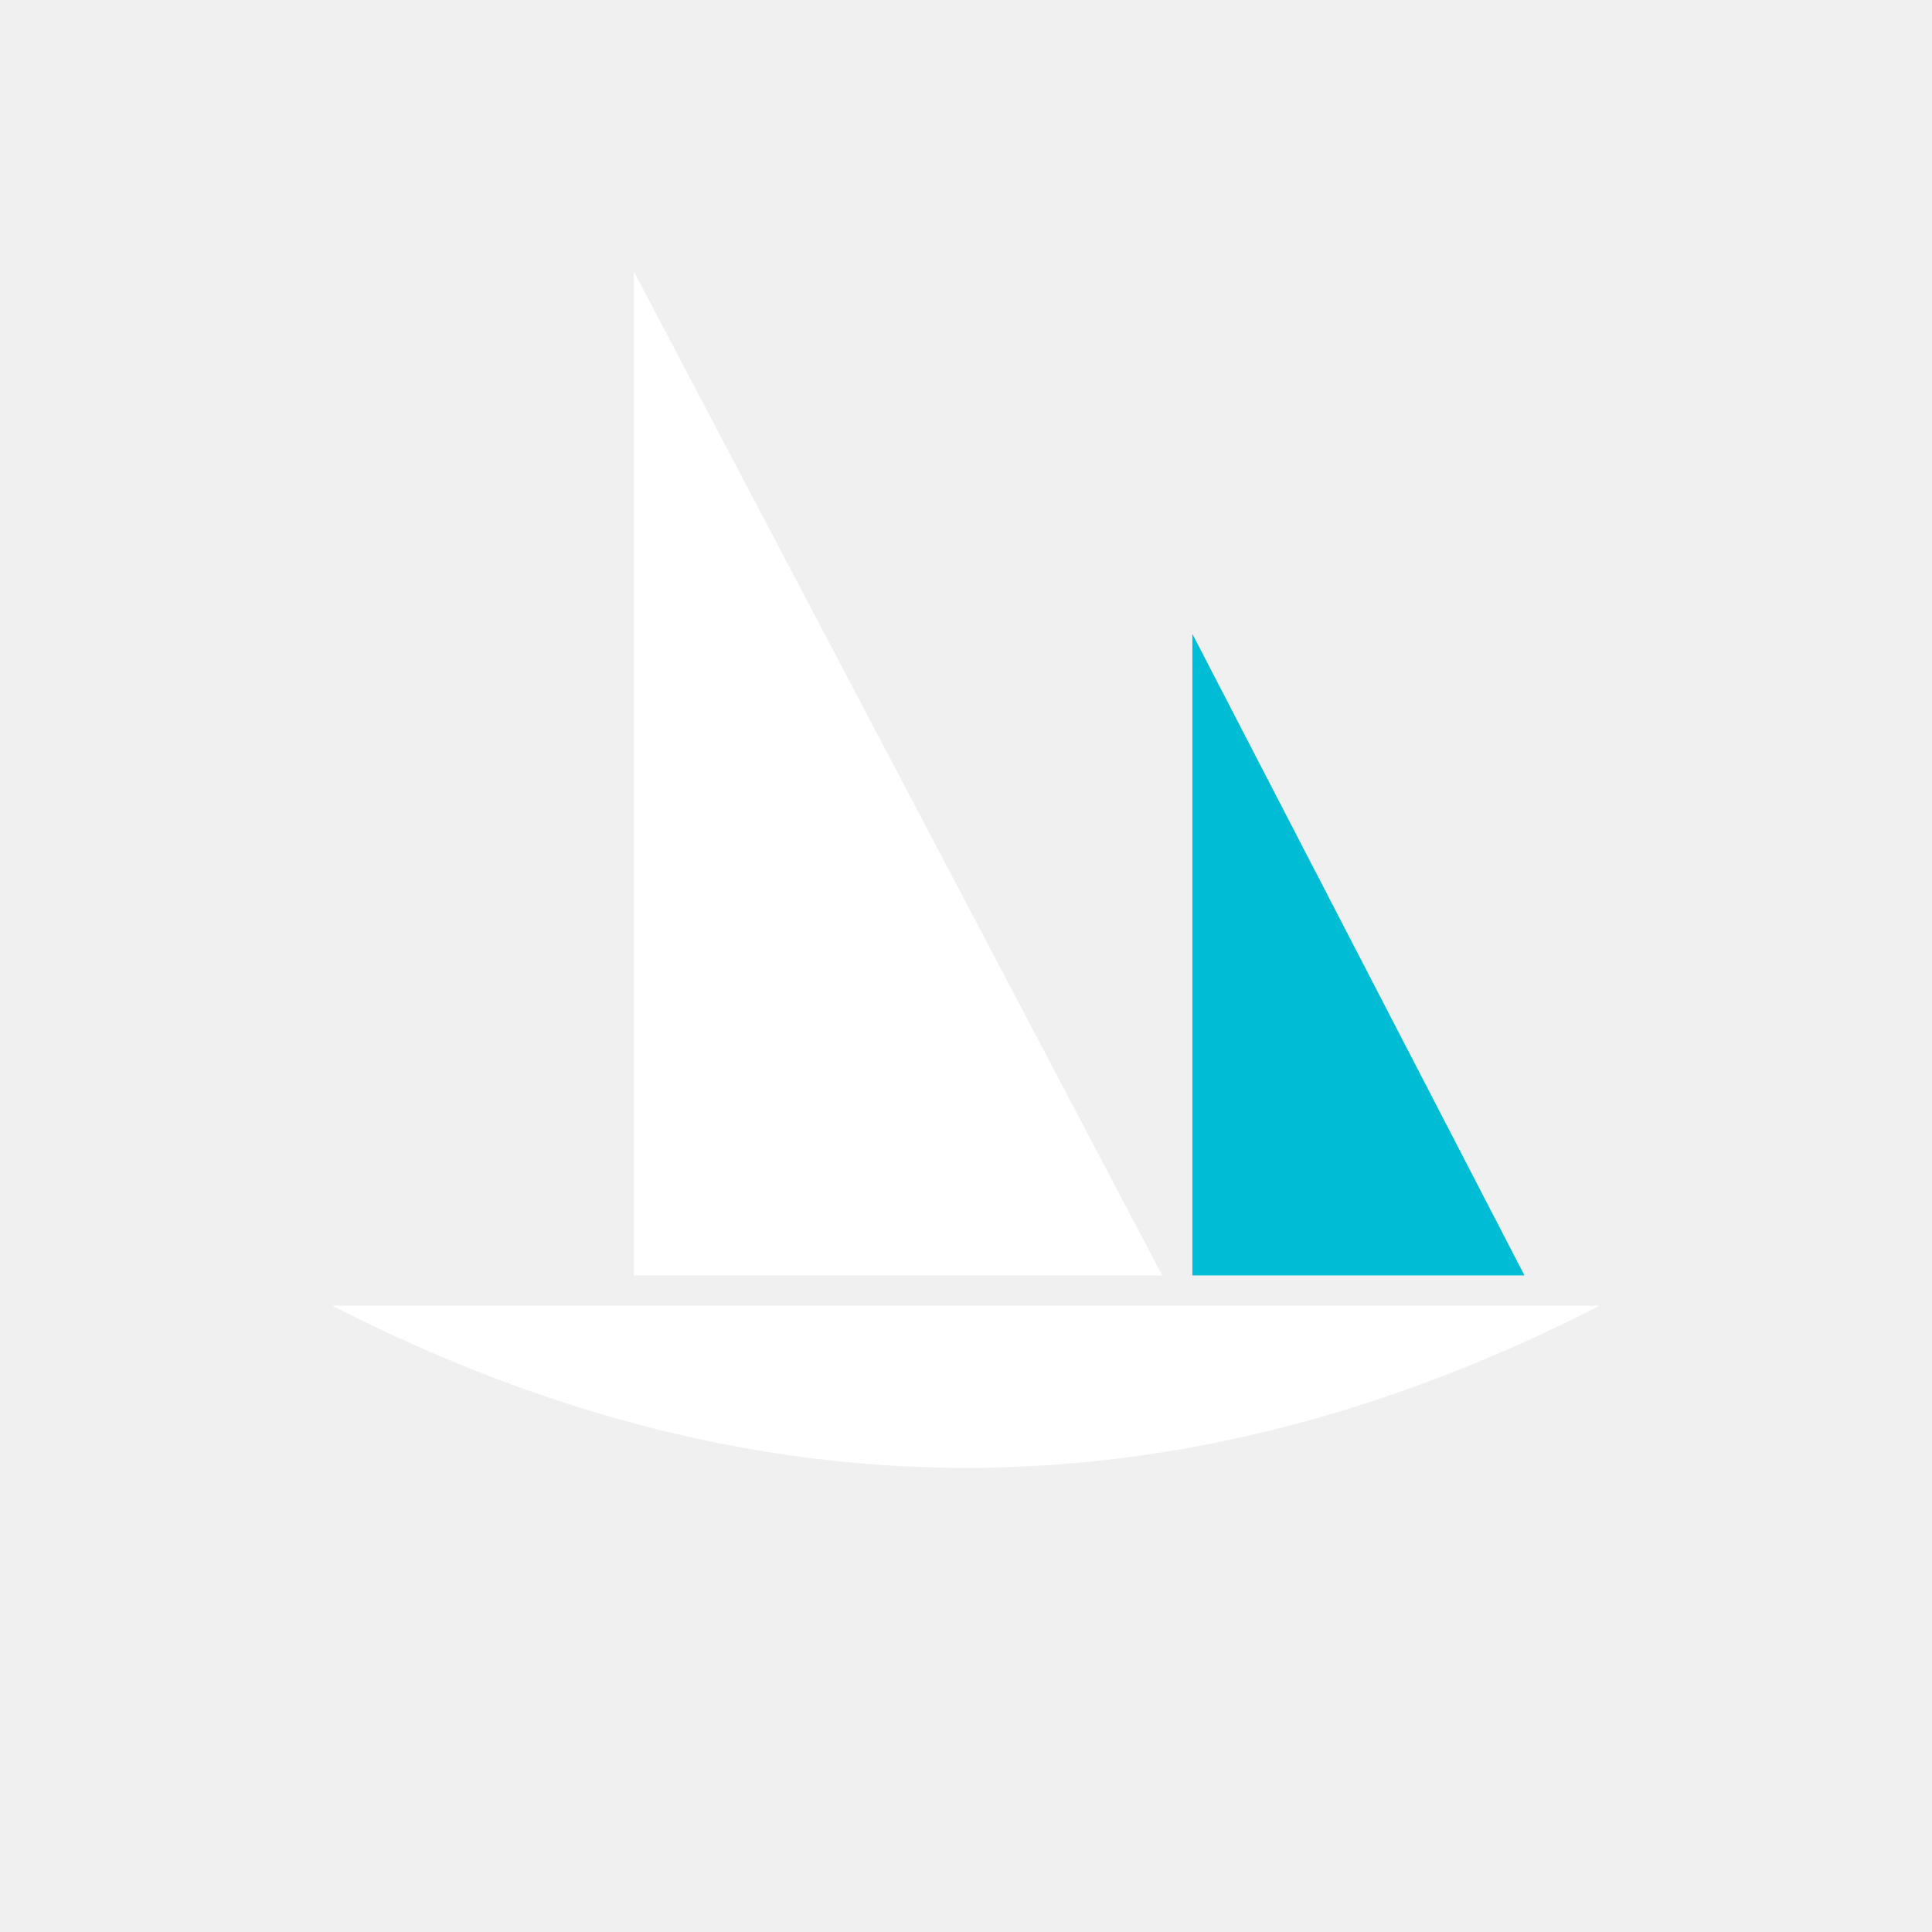
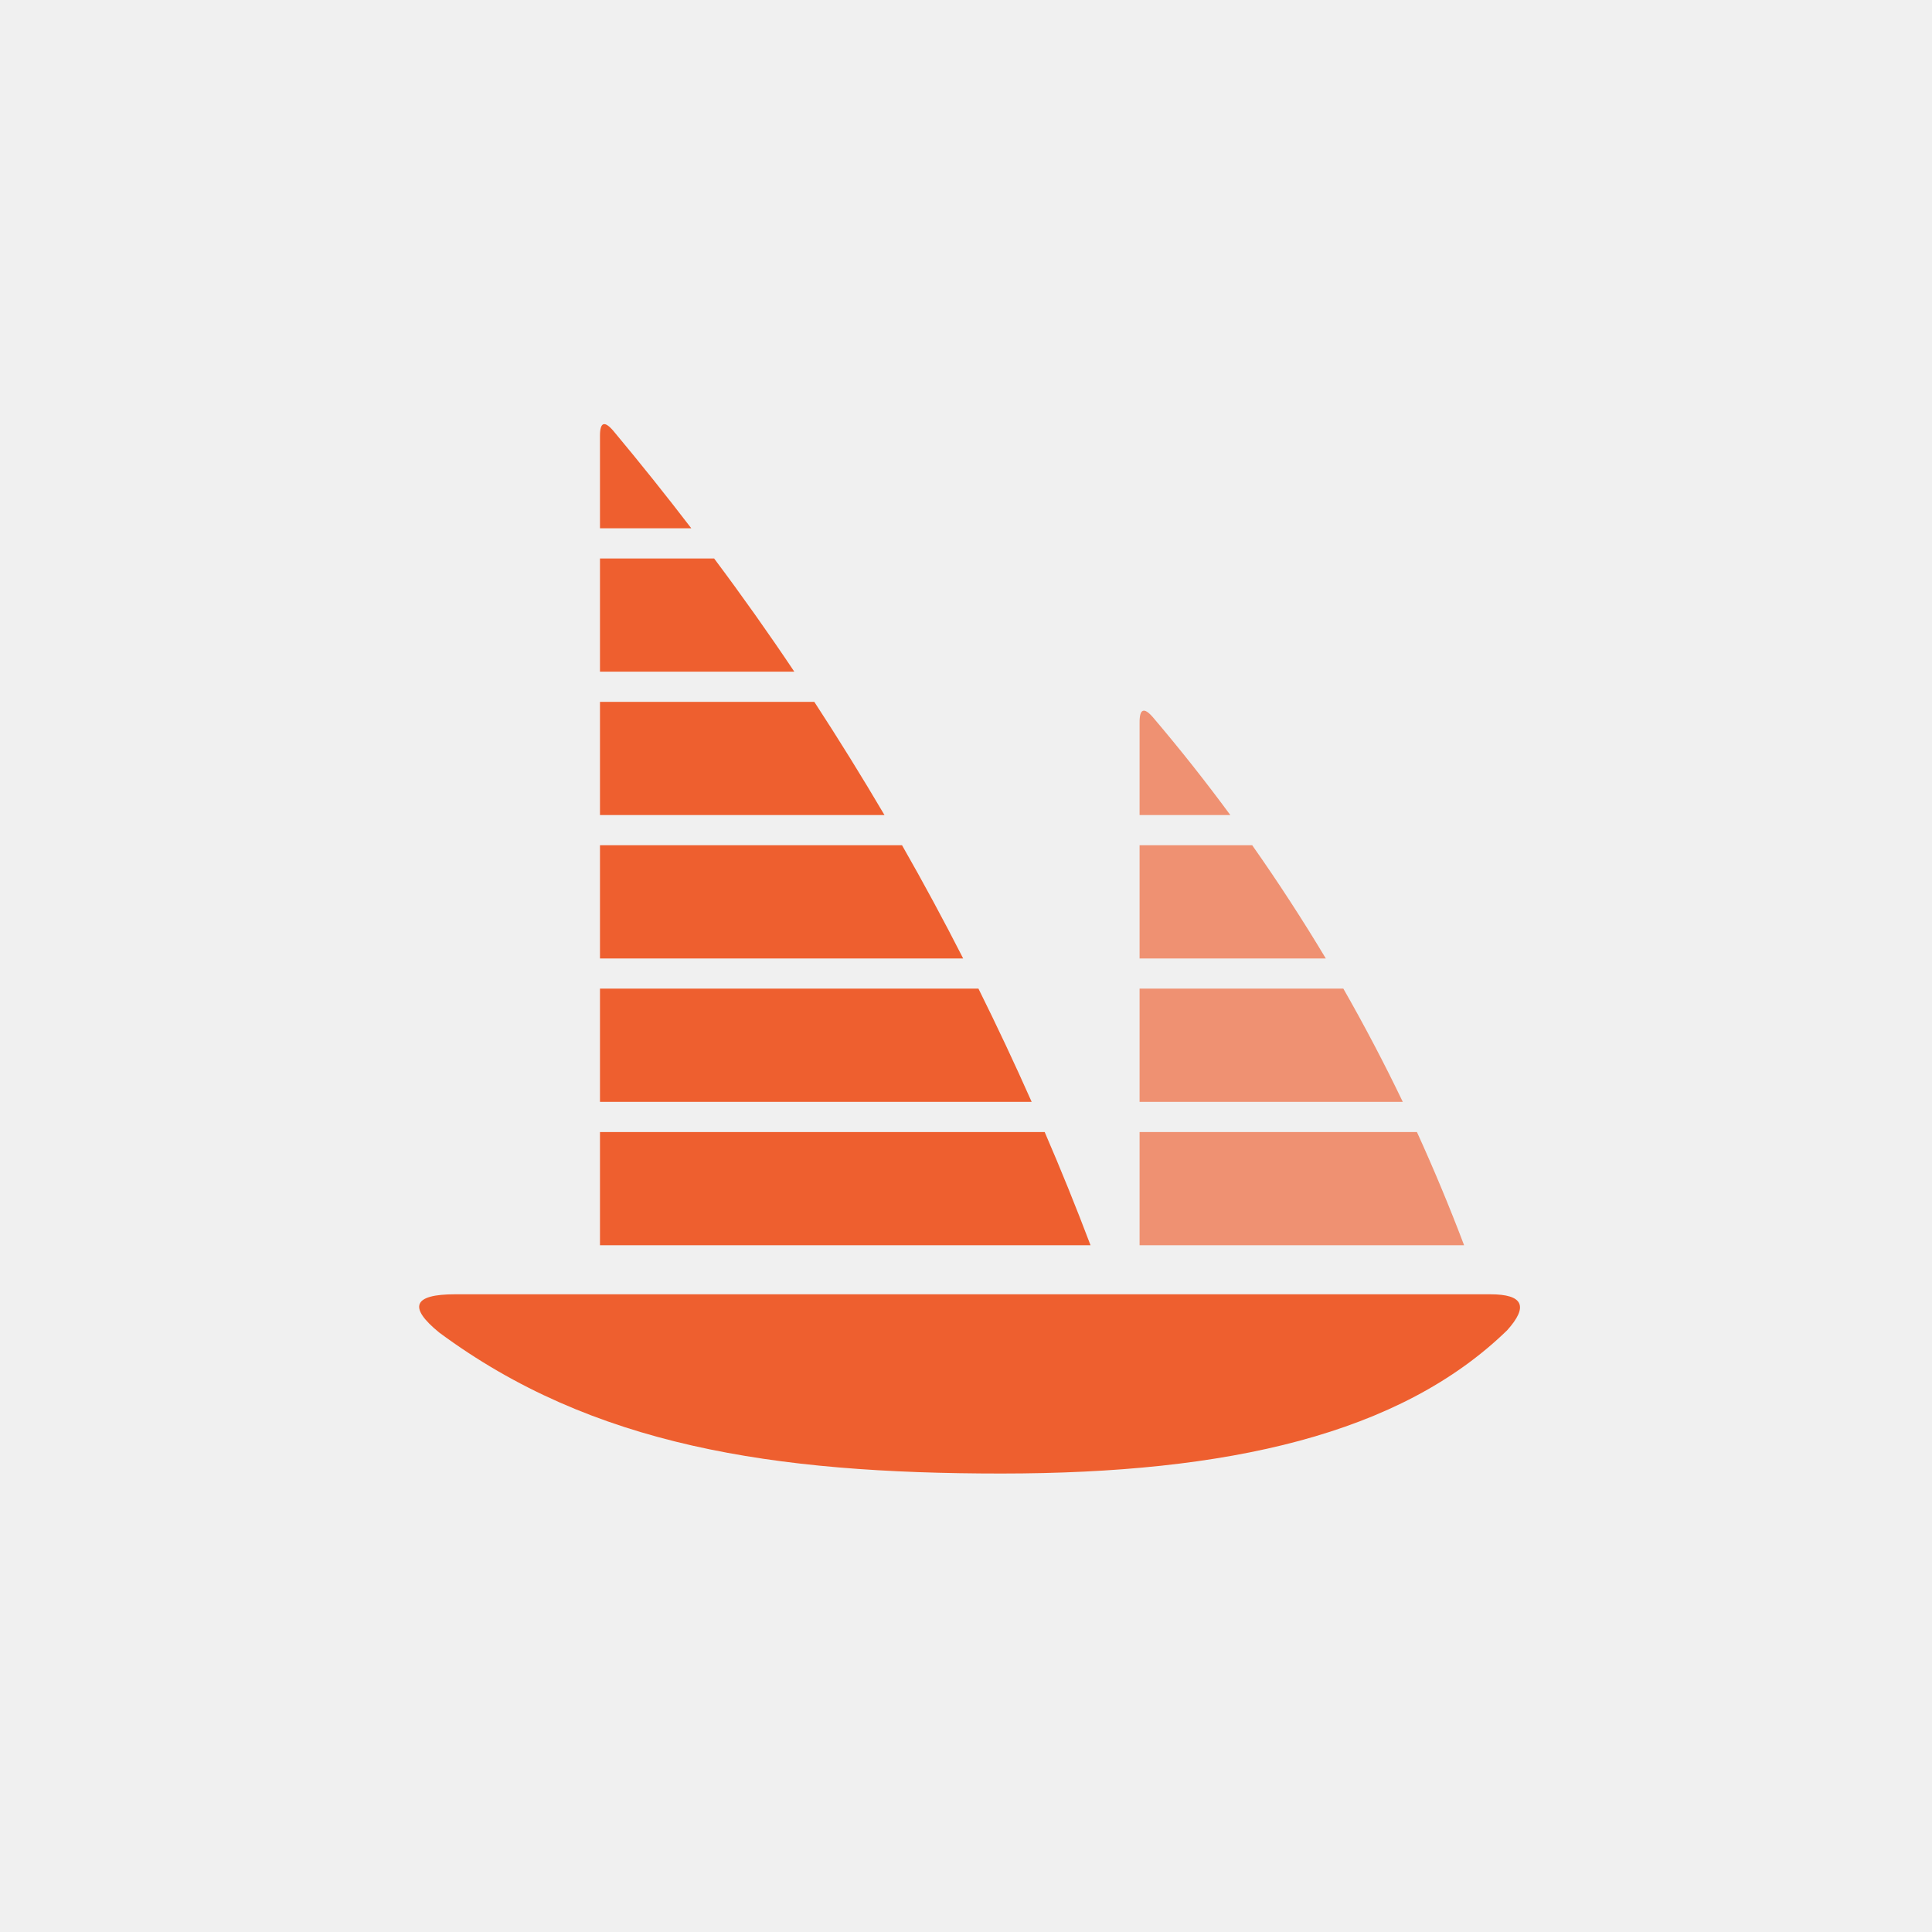
- <svg xmlns="http://www.w3.org/2000/svg" viewBox="0 0 512 512" width="512" height="512">
-   <polygon points="168,72 168,338 308,338" fill="#FFFFFF" />
-   <polygon points="316,168 316,338 404,338" fill="#00BCD4" />
-   <path d="M88,346 Q256,432 424,346 Z" fill="#FFFFFF" />
+ <svg xmlns="http://www.w3.org/2000/svg" viewBox="0 0 1024 1024" width="1024" height="1024">
+   <path d="M325.2,228.5Q346.4,253.9 366.4,280L318,280L318,231Q318,220 325.2,228.5Z" fill="#EE5F2F" />
+   <path d="M318,296L378.5,296Q400.6,325.5 421,356L318,356L318,296Z" fill="#EE5F2F" />
+   <path d="M318,372L431.6,372Q450.9,401.6 468.8,432L318,432L318,372Z" fill="#EE5F2F" />
+   <path d="M318,448L478.1,448Q495,477.6 510.5,508L318,508L318,448Z" fill="#EE5F2F" />
+   <path d="M318,524L518.6,524Q533.3,553.6 546.8,584L318,584L318,524Z" fill="#EE5F2F" />
+   <path d="M318,600L553.7,600Q566.5,629.6 578,660L318,660L318,600Z" fill="#EE5F2F" />
+   <path d="M611.1,380.2Q632.6,405.5 652.1,432L604,432L604,382.8Q604,372 611.1,380.2Z" fill="#EE5F2F" fill-opacity="0.65" />
+   <path d="M604,448L663.7,448Q684.3,477.3 702.7,508L604,508L604,448Z" fill="#EE5F2F" fill-opacity="0.65" />
+   <path d="M604,524L712,524Q728.8,553.4 743.5,584L604,584L604,524Z" fill="#EE5F2F" fill-opacity="0.65" />
+   <path d="M604,600L751,600Q764.4,629.4 776,660L604,660L604,600Z" fill="#EE5F2F" fill-opacity="0.65" />
+   <path d="M241.2,686L789.9,686Q816,686 798.8,705.1C742.2,760.1 651,781 530.7,781C409.9,781 313.9,766.4 232.7,706.2Q208,686 241.2,686Z" fill="#EE5F2F" />
</svg>
